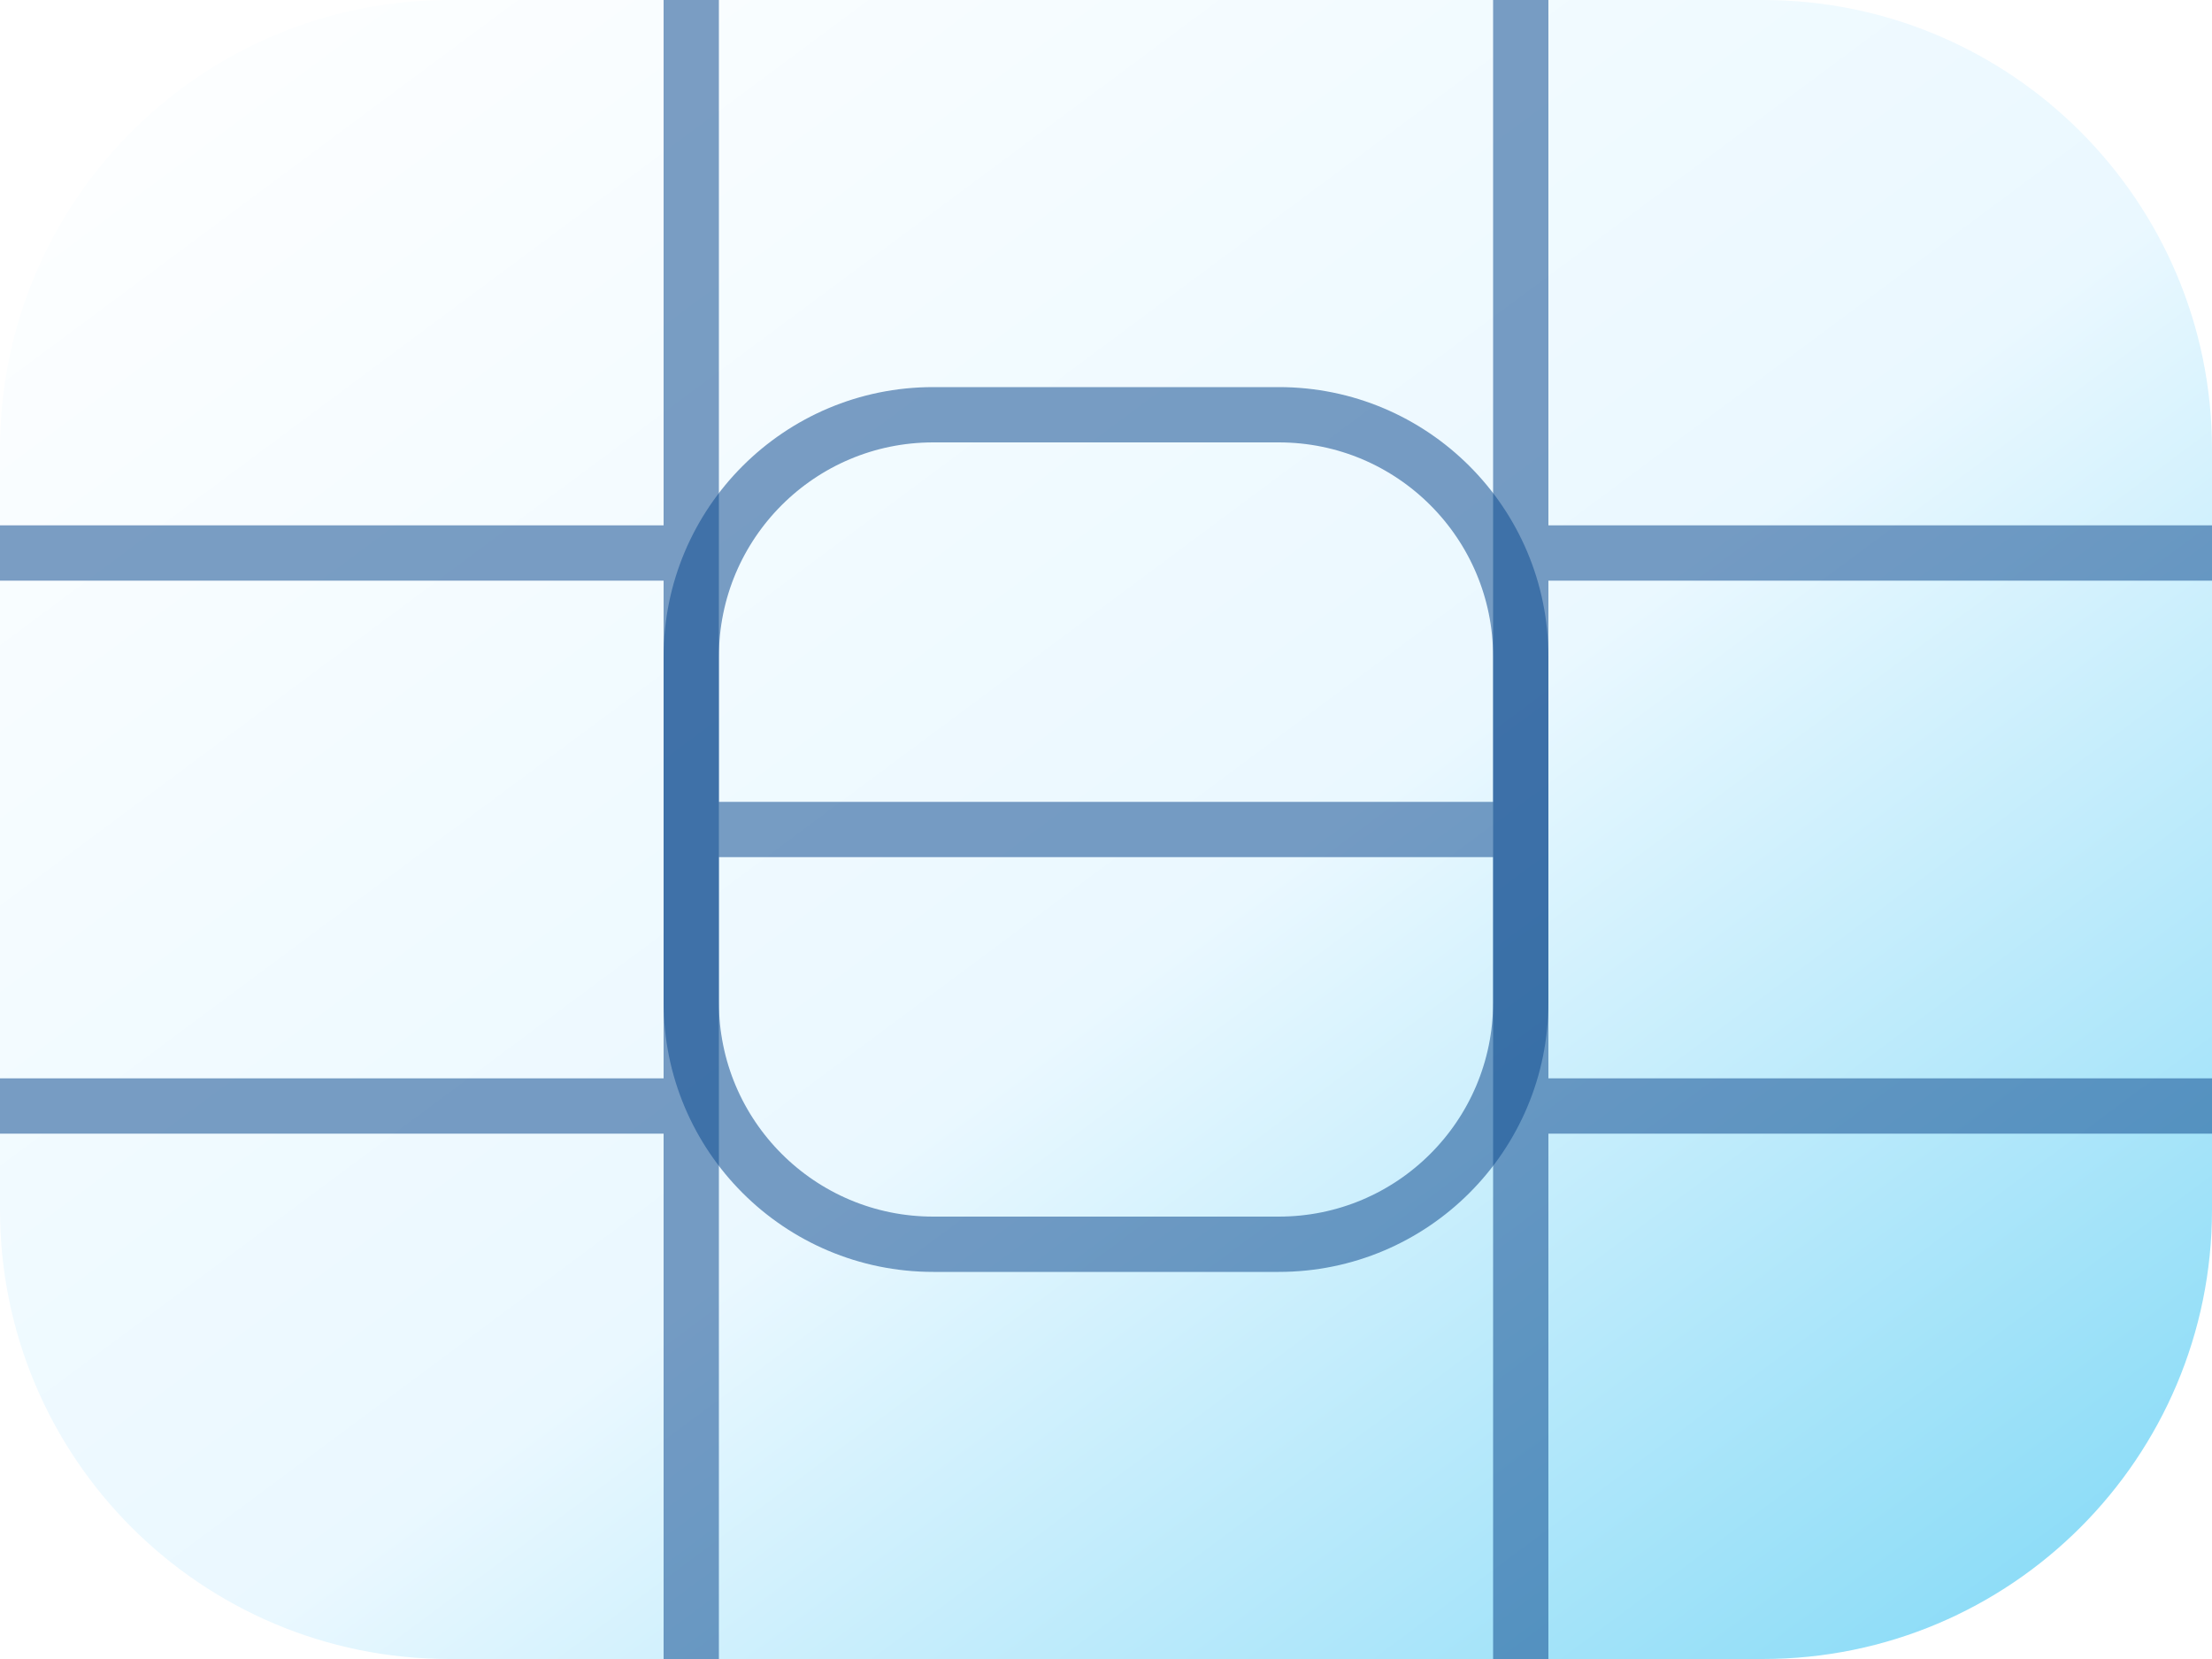
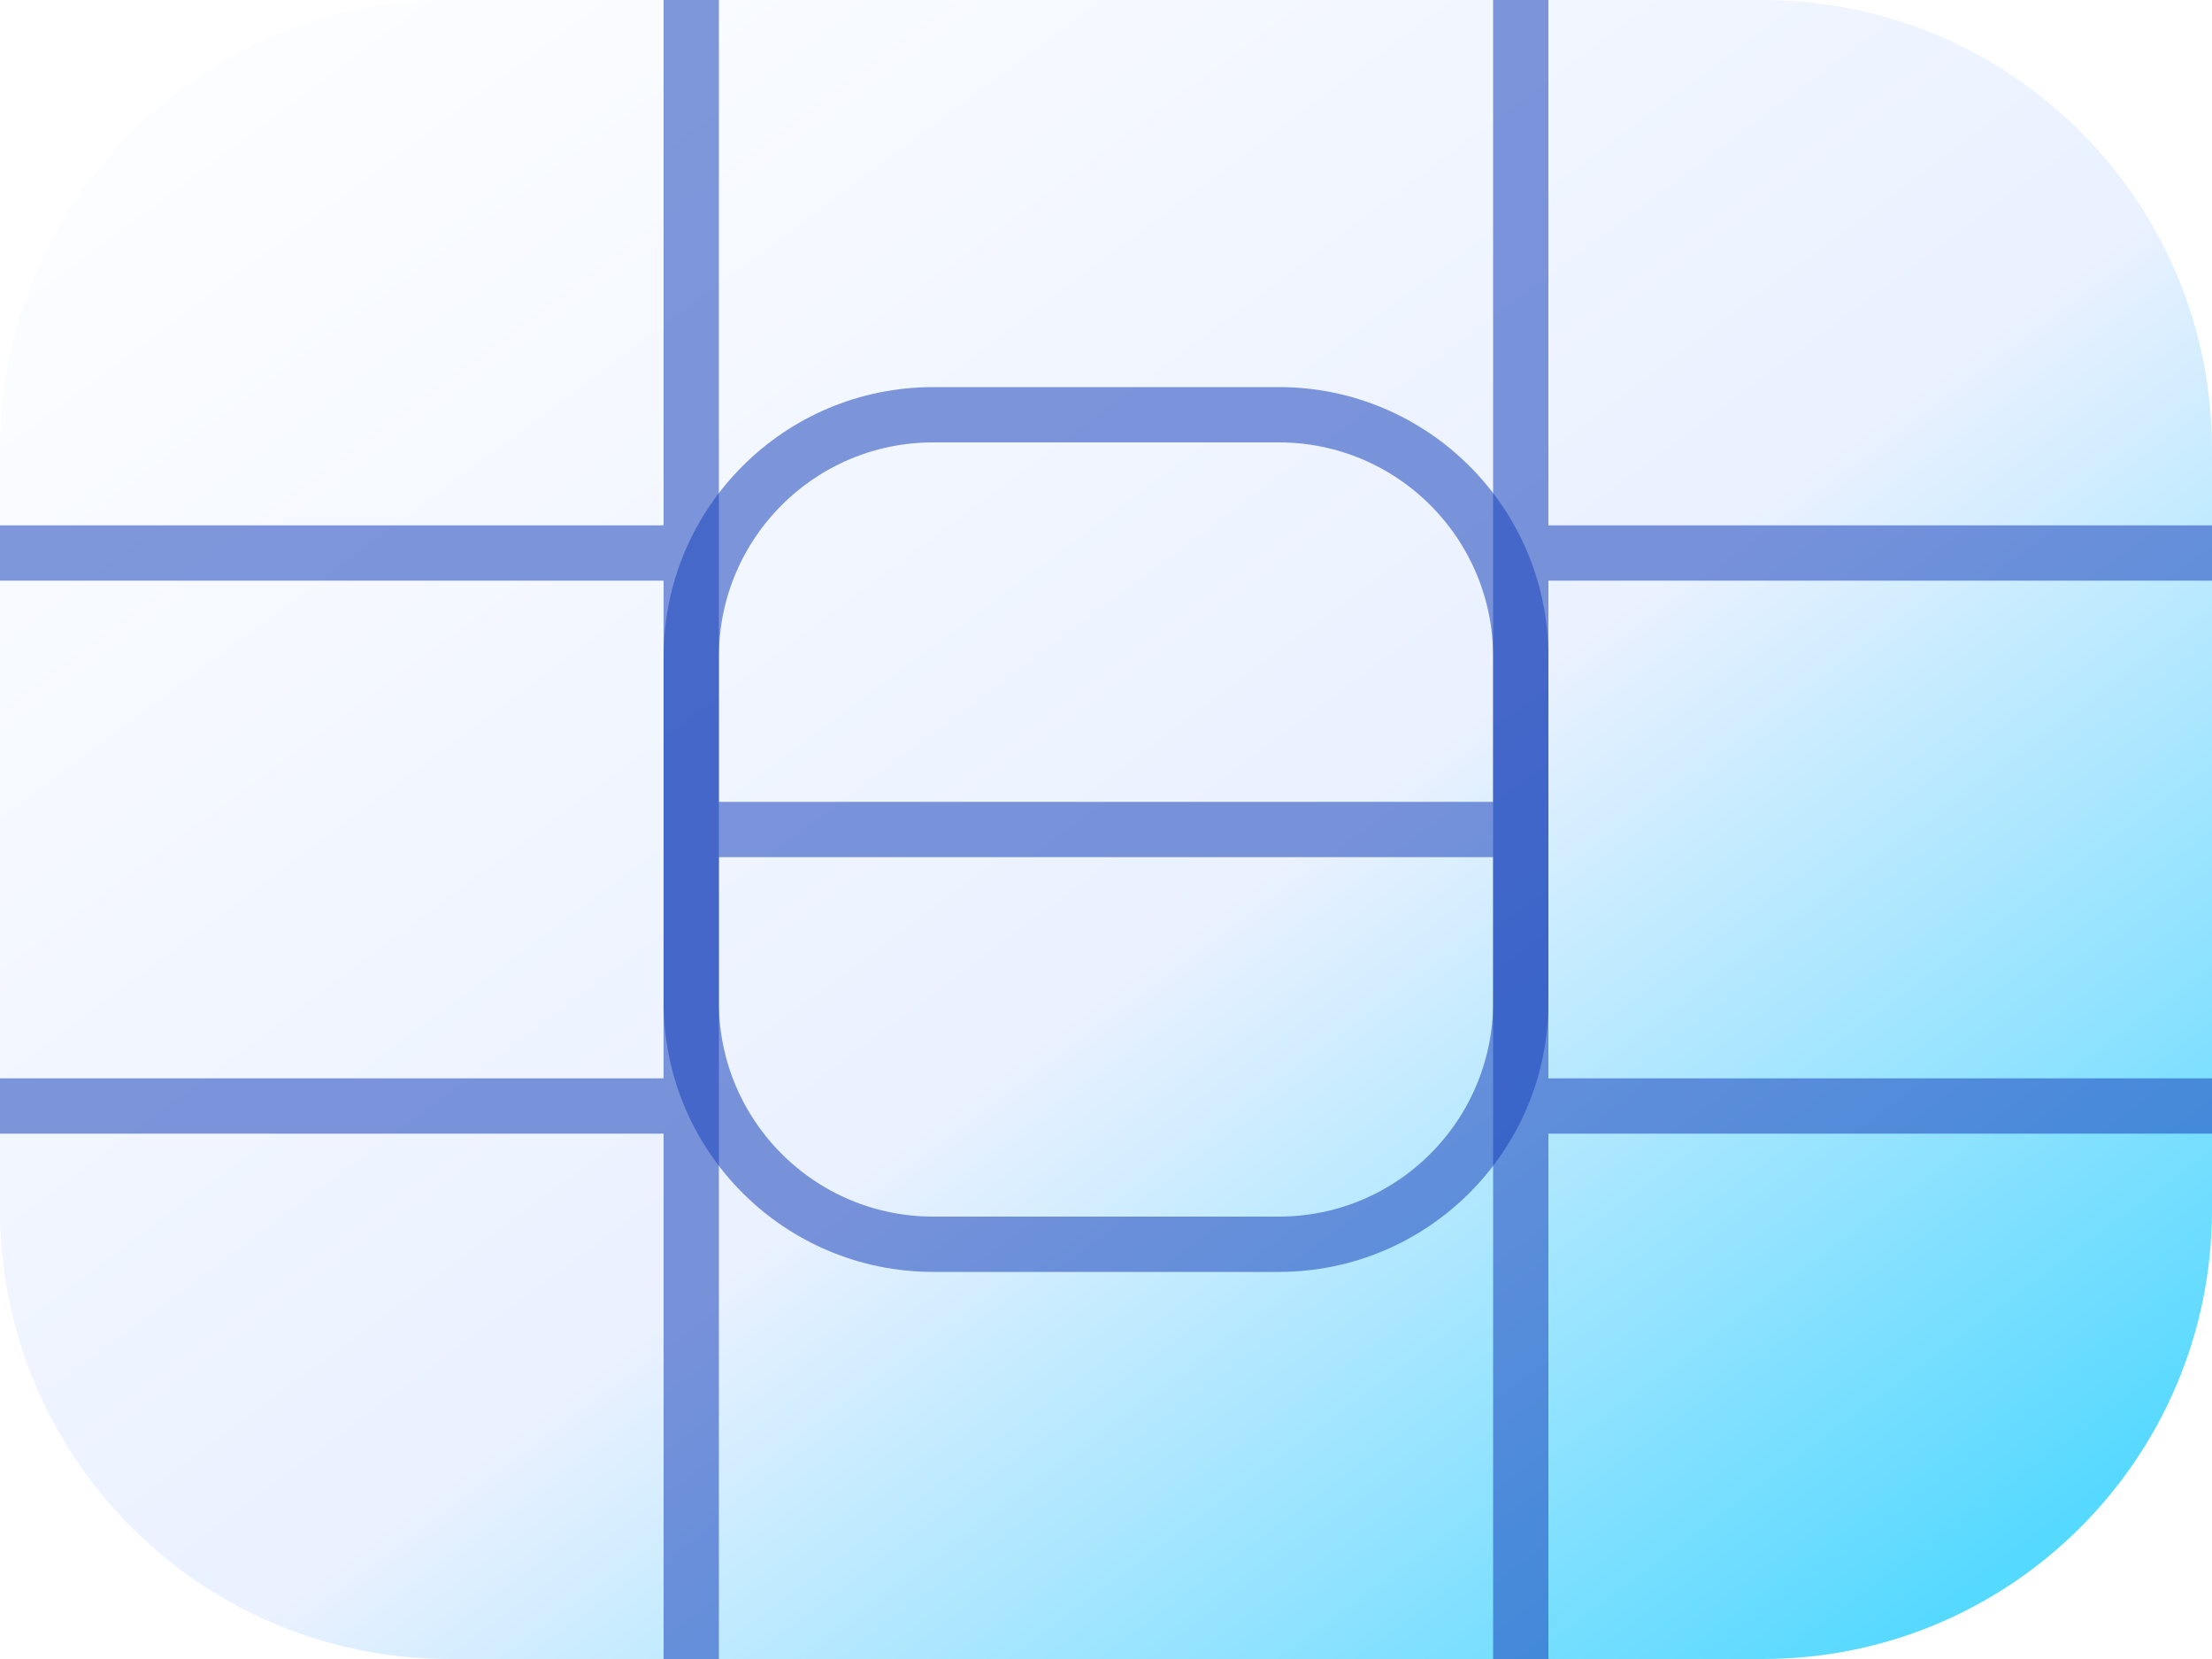
<svg xmlns="http://www.w3.org/2000/svg" viewBox="0 0 64 48">
  <defs>
    <linearGradient id="c" x1="0" y1="0" x2="1" y2="1">
      <stop offset="0" stop-color="#FFFFFF" />
-       <stop offset=".55" stop-color="#EAF8FF" />
-       <stop offset="1" stop-color="#7ED8F6" />
+       <stop offset=".55" stop-color="#EAF1FF" />
+       <stop offset="1" stop-color="#38D4FF" />
    </linearGradient>
  </defs>
  <rect width="64" height="48" rx="13" fill="url(#c)" />
-   <g fill="none" stroke="#134F91" stroke-opacity=".55" stroke-width="1.6" stroke-linecap="round">
+   <g fill="none" stroke="#1B44BB" stroke-opacity=".55" stroke-width="1.6" stroke-linecap="round">
    <path d="M0 16h20M0 32h20M44 16h20M44 32h20M20 0v48M44 0v48M20 24h24" />
    <rect x="20" y="12" width="24" height="24" rx="7" />
  </g>
</svg>
